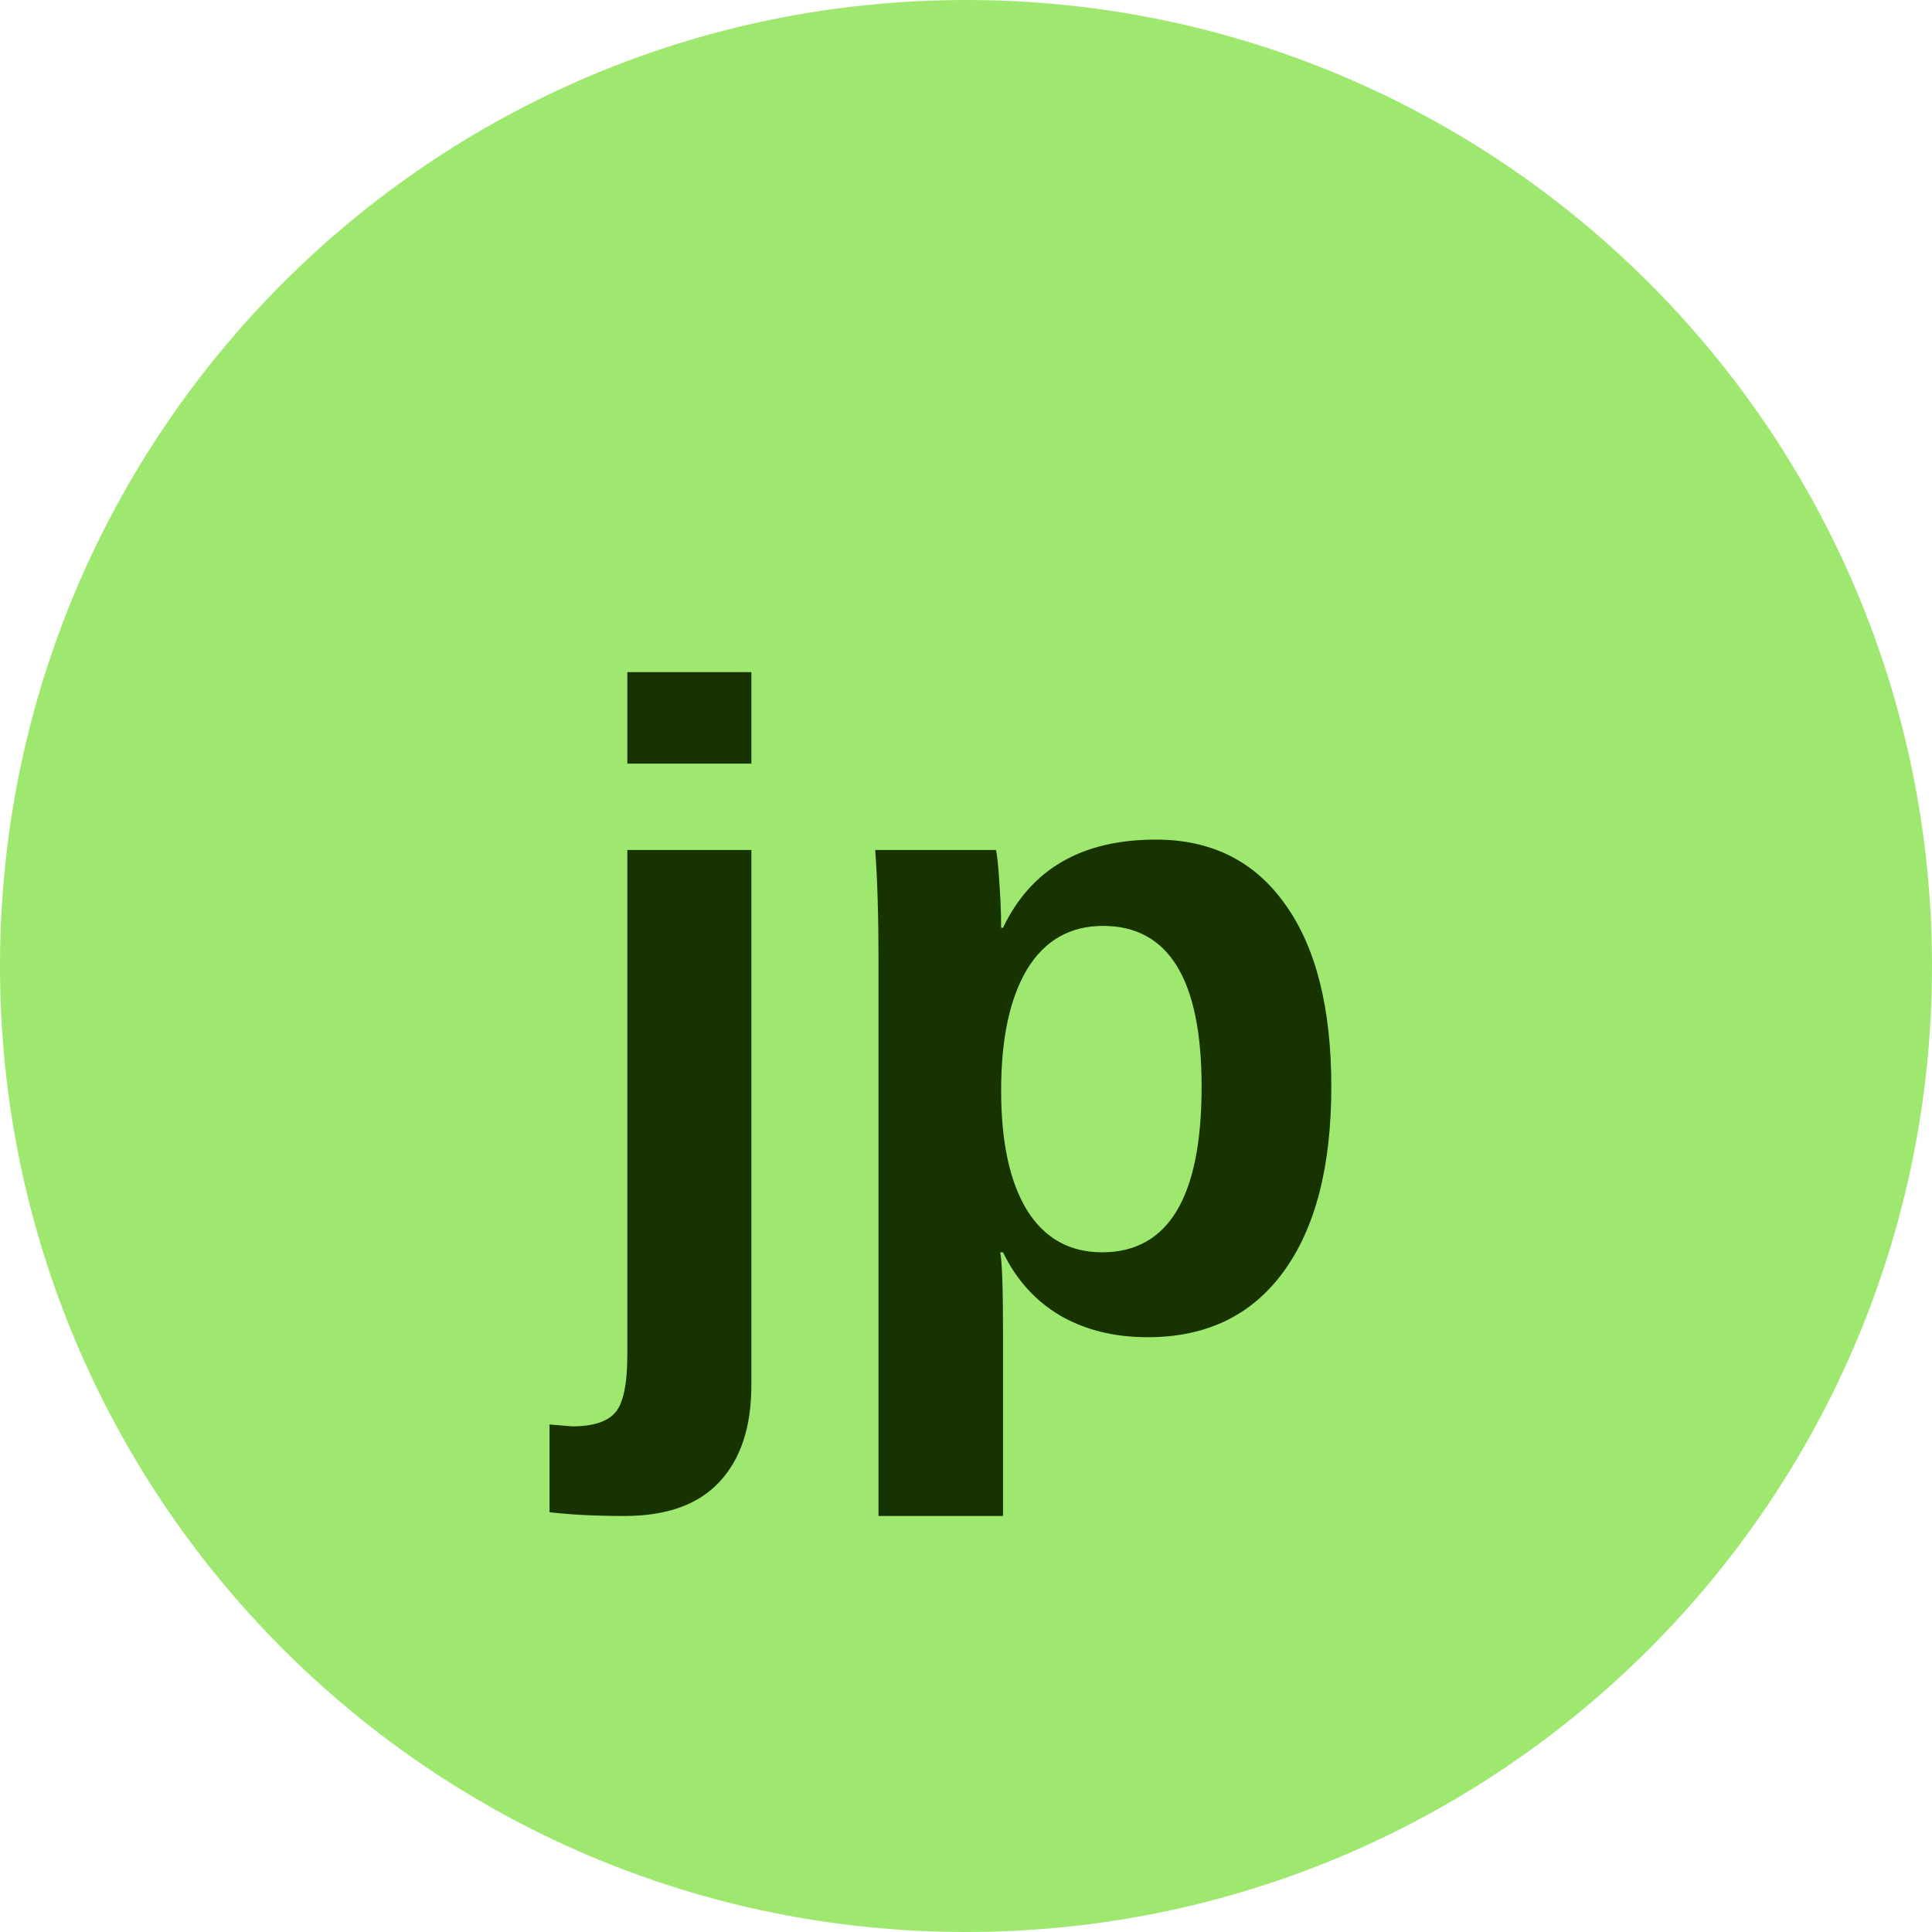
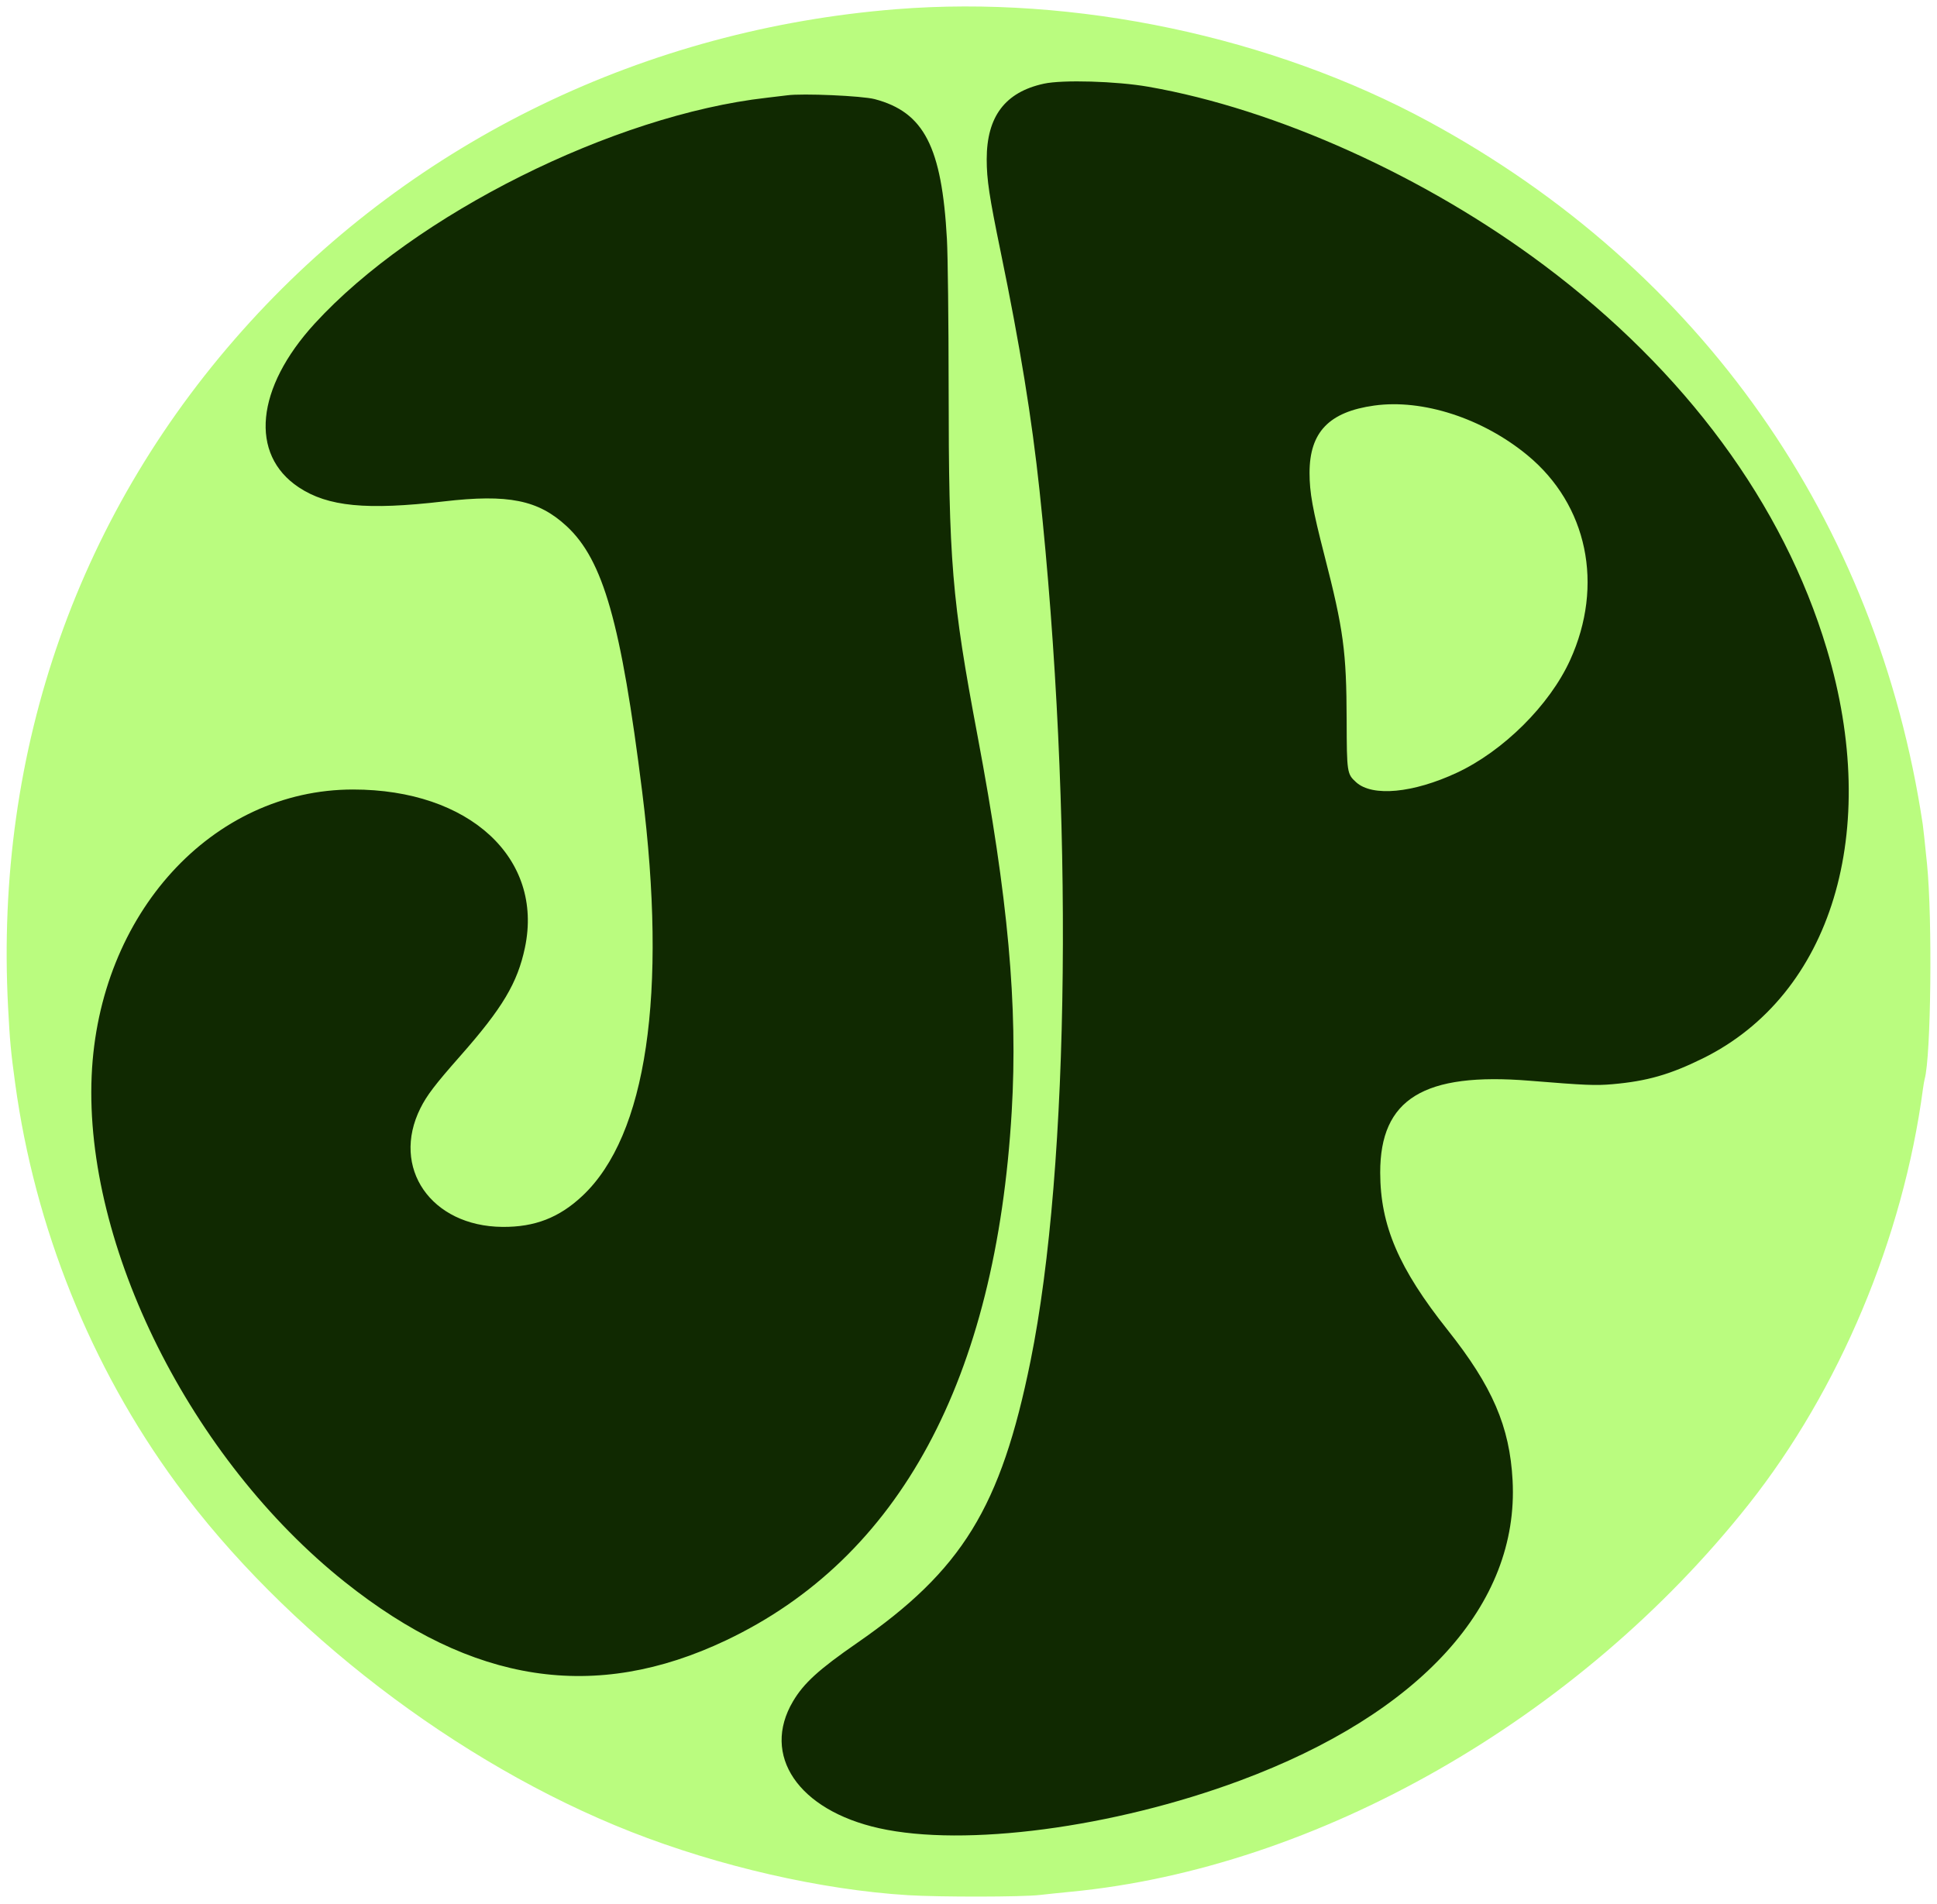
- <svg xmlns="http://www.w3.org/2000/svg" viewBox="0 0 64 64">
-   <rect width="64" height="64" rx="32" fill="#9FE870" />
-   <text x="32" y="44" text-anchor="middle" font-family="Arial Black, Arial, sans-serif" font-weight="900" font-size="30" fill="#163300">jp</text>
+ <svg xmlns="http://www.w3.org/2000/svg" viewBox="40 39 1170 1150">
+   <path fill="#BAFC7F" d="M 581.500 44.545 C 429.950 56.570, 291.197 123.724, 191.080 233.500 C 87.787 346.759, 36.668 491.515, 44.881 647.500 C 45.973 668.251, 46.516 674.090, 49.157 693.500 C 61.015 780.636, 94.843 864.708, 146.329 935 C 211.553 1024.047, 316.530 1104.562, 421 1145.668 C 474.204 1166.603, 536.143 1180.793, 588.371 1184.015 C 607.642 1185.203, 657.450 1185.134, 668 1183.904 C 672.125 1183.423, 680.450 1182.556, 686.500 1181.978 C 835.715 1167.720, 993.528 1077.581, 1096.145 948 C 1151.016 878.711, 1189.489 787.053, 1201.500 697 C 1201.830 694.525, 1202.295 691.825, 1202.533 691 C 1206.372 677.689, 1207.300 594.275, 1203.979 561.035 C 1202.867 549.908, 1201.711 539.161, 1201.409 537.152 C 1173.752 353.156, 1067.218 201.535, 903 112.451 C 808.399 61.132, 689.350 35.987, 581.500 44.545 M 678 89.081 C 652.899 92.274, 640.320 103.523, 636.905 125.827 C 635.135 137.389, 636.653 149.398, 645.460 193.500 C 649.524 213.850, 654.229 238.150, 655.915 247.500 C 687.082 420.343, 691.698 712.324, 665.433 849.500 C 646.235 949.765, 625.052 985.083, 554.500 1034.460 C 522.271 1057.017, 512.170 1071.196, 513.289 1092.311 C 514.662 1118.215, 538.307 1137.174, 578.500 1144.597 C 590.392 1146.793, 630.246 1147.638, 648.226 1146.075 C 685.705 1142.817, 729.596 1133.924, 765.465 1122.319 C 889.610 1082.156, 955.812 1015.802, 952.731 934.623 C 951.414 899.917, 941.663 877.403, 911.628 839.725 C 894.364 818.067, 886.856 805.326, 879.968 786 C 871.089 761.089, 870.604 735.602, 878.693 719.013 C 891.100 693.567, 917.020 686.590, 977.500 692.418 C 1014.439 695.977, 1038.221 692.503, 1065.664 679.538 C 1114.320 656.551, 1144.848 611.688, 1154.153 549.500 C 1156.207 535.775, 1155.941 494.527, 1153.705 480 C 1134.514 355.302, 1051.862 243.881, 919.500 164.274 C 836.793 114.532, 732.700 82.121, 678 89.081 M 520 97.072 C 432.174 102.519, 320.394 152.023, 247.088 217.936 C 208.117 252.978, 192.525 289.444, 205.387 315.469 C 217.523 340.025, 247.666 348.359, 301.329 341.995 C 346.607 336.626, 364.184 339.570, 381.697 355.452 C 404.221 375.879, 413.394 406.576, 426.983 507 C 446.009 647.604, 429.340 741.527, 380.046 771.472 C 338.203 796.890, 281.308 769.061, 287.766 726.336 C 290.062 711.148, 295.787 701.456, 316.041 678.464 C 331.788 660.590, 340.085 649.728, 345.810 639.491 C 363.416 608.012, 361.955 574.449, 341.926 550.233 C 314.150 516.653, 246.091 506.536, 196.028 528.548 C 145.840 550.614, 108.690 601.939, 98.348 663.500 C 94.344 687.332, 95.968 727.572, 102.142 757.500 C 130.292 893.964, 246.016 1026.645, 355.500 1047.981 C 435.999 1063.669, 532.130 1017.121, 585.729 936.500 C 642.703 850.800, 663.975 715.548, 643.920 566.500 C 641.025 544.990, 636.567 518.313, 630.969 489 C 622.752 445.980, 618.448 418.593, 615.981 393.623 C 613.229 365.778, 612.798 351.566, 612.049 264 C 611.287 175.097, 611.141 169.812, 609.069 156.500 C 603.536 120.956, 592.714 105.897, 568.130 99.532 C 562.778 98.147, 538.957 95.810, 534 96.184 C 533.175 96.246, 526.875 96.646, 520 97.072 M 868 283.659 C 855.694 285.562, 846.130 290.015, 839.787 296.797 C 827.143 310.314, 827.100 325.226, 839.563 374.897 C 851.152 421.086, 853.156 436.325, 852.913 476.399 C 852.752 502.867, 853.229 506.278, 857.788 511.320 C 871.871 526.893, 921.135 512.912, 953.792 484.074 C 998.657 444.457, 1012.053 388.135, 987.347 343 C 971.378 313.827, 934.132 289.109, 898.500 284.036 C 891.788 283.081, 873.225 282.851, 868 283.659" />
+   <path fill="#102901" fill-rule="evenodd" d="M 670.500 89.567 C 647.134 94.659, 636 109.392, 636 135.217 C 636 147.510, 637.535 157.692, 644.424 191.114 C 656.101 247.761, 663.256 291.726, 667.920 335.500 C 688.576 529.348, 686.359 743.462, 662.478 861.224 C 644.522 949.764, 621.206 987.689, 557.718 1031.624 C 534.575 1047.640, 525.534 1055.874, 519.019 1066.868 C 499.680 1099.503, 522.169 1132.682, 571 1143.556 C 622.793 1155.091, 712.432 1143.257, 789 1114.778 C 897.878 1074.281, 957.601 1008.526, 953.648 933.500 C 951.929 900.867, 941.448 876.577, 914.381 842.500 C 884.851 805.323, 873.745 779.399, 873.682 747.500 C 873.594 702.955, 899.959 686.738, 964 691.949 C 997.621 694.685, 1003.744 694.941, 1014 694.042 C 1034.770 692.221, 1048.667 688.252, 1068.500 678.473 C 1146.521 640.008, 1176.430 541.233, 1143.419 431.055 C 1117.205 343.564, 1057.893 263.072, 972.555 199.177 C 900.893 145.520, 810.896 104.917, 733.735 91.429 C 714.340 88.039, 681.895 87.084, 670.500 89.567 M 515.500 96.582 C 513.850 96.811, 508.225 97.484, 503 98.077 C 410.561 108.562, 290.343 168.656, 230.083 234.500 C 194.476 273.406, 190.566 313.587, 220.458 333.428 C 238.018 345.084, 261.412 347.360, 308 341.945 C 347.034 337.407, 365.134 341.046, 382.221 356.865 C 404.365 377.367, 415.131 415.215, 427.914 517.500 C 443.181 639.672, 430.564 725.040, 391.857 761.453 C 377.793 774.683, 363.042 780.419, 343.500 780.258 C 300.373 779.901, 275.968 744.587, 293.942 708.545 C 297.825 700.758, 302.803 694.234, 318.079 676.911 C 343.545 648.032, 352.599 632.847, 357.083 611.500 C 368.442 557.426, 323.407 516, 253.263 516 C 168.138 516, 99.598 591.094, 95.363 689 C 90.912 791.883, 155.289 920.643, 248.231 994.751 C 325.365 1056.254, 399.383 1067.606, 478.500 1030.065 C 583.309 980.334, 641.601 872.412, 651.105 710.500 C 654.859 646.558, 648.972 581.877, 630.447 483.500 C 614.896 400.921, 613.057 378.686, 613 272.500 C 612.979 233.450, 612.515 193.400, 611.970 183.500 C 608.890 127.628, 598.126 106.760, 568.325 98.890 C 560.737 96.886, 524.651 95.309, 515.500 96.582 M 870.061 284.024 C 842.791 287.819, 831 300.093, 831 324.685 C 831 336.545, 832.821 346.649, 839.979 374.500 C 851.528 419.438, 853.293 432.512, 853.414 474 C 853.507 505.856, 853.622 506.611, 859.155 511.625 C 868.960 520.510, 893.564 518.187, 919.944 505.885 C 948.072 492.769, 975.998 465.003, 988.372 437.851 C 1009.024 392.532, 998.903 343.961, 962.564 314 C 935.503 291.689, 899.296 279.956, 870.061 284.024" />
</svg>
